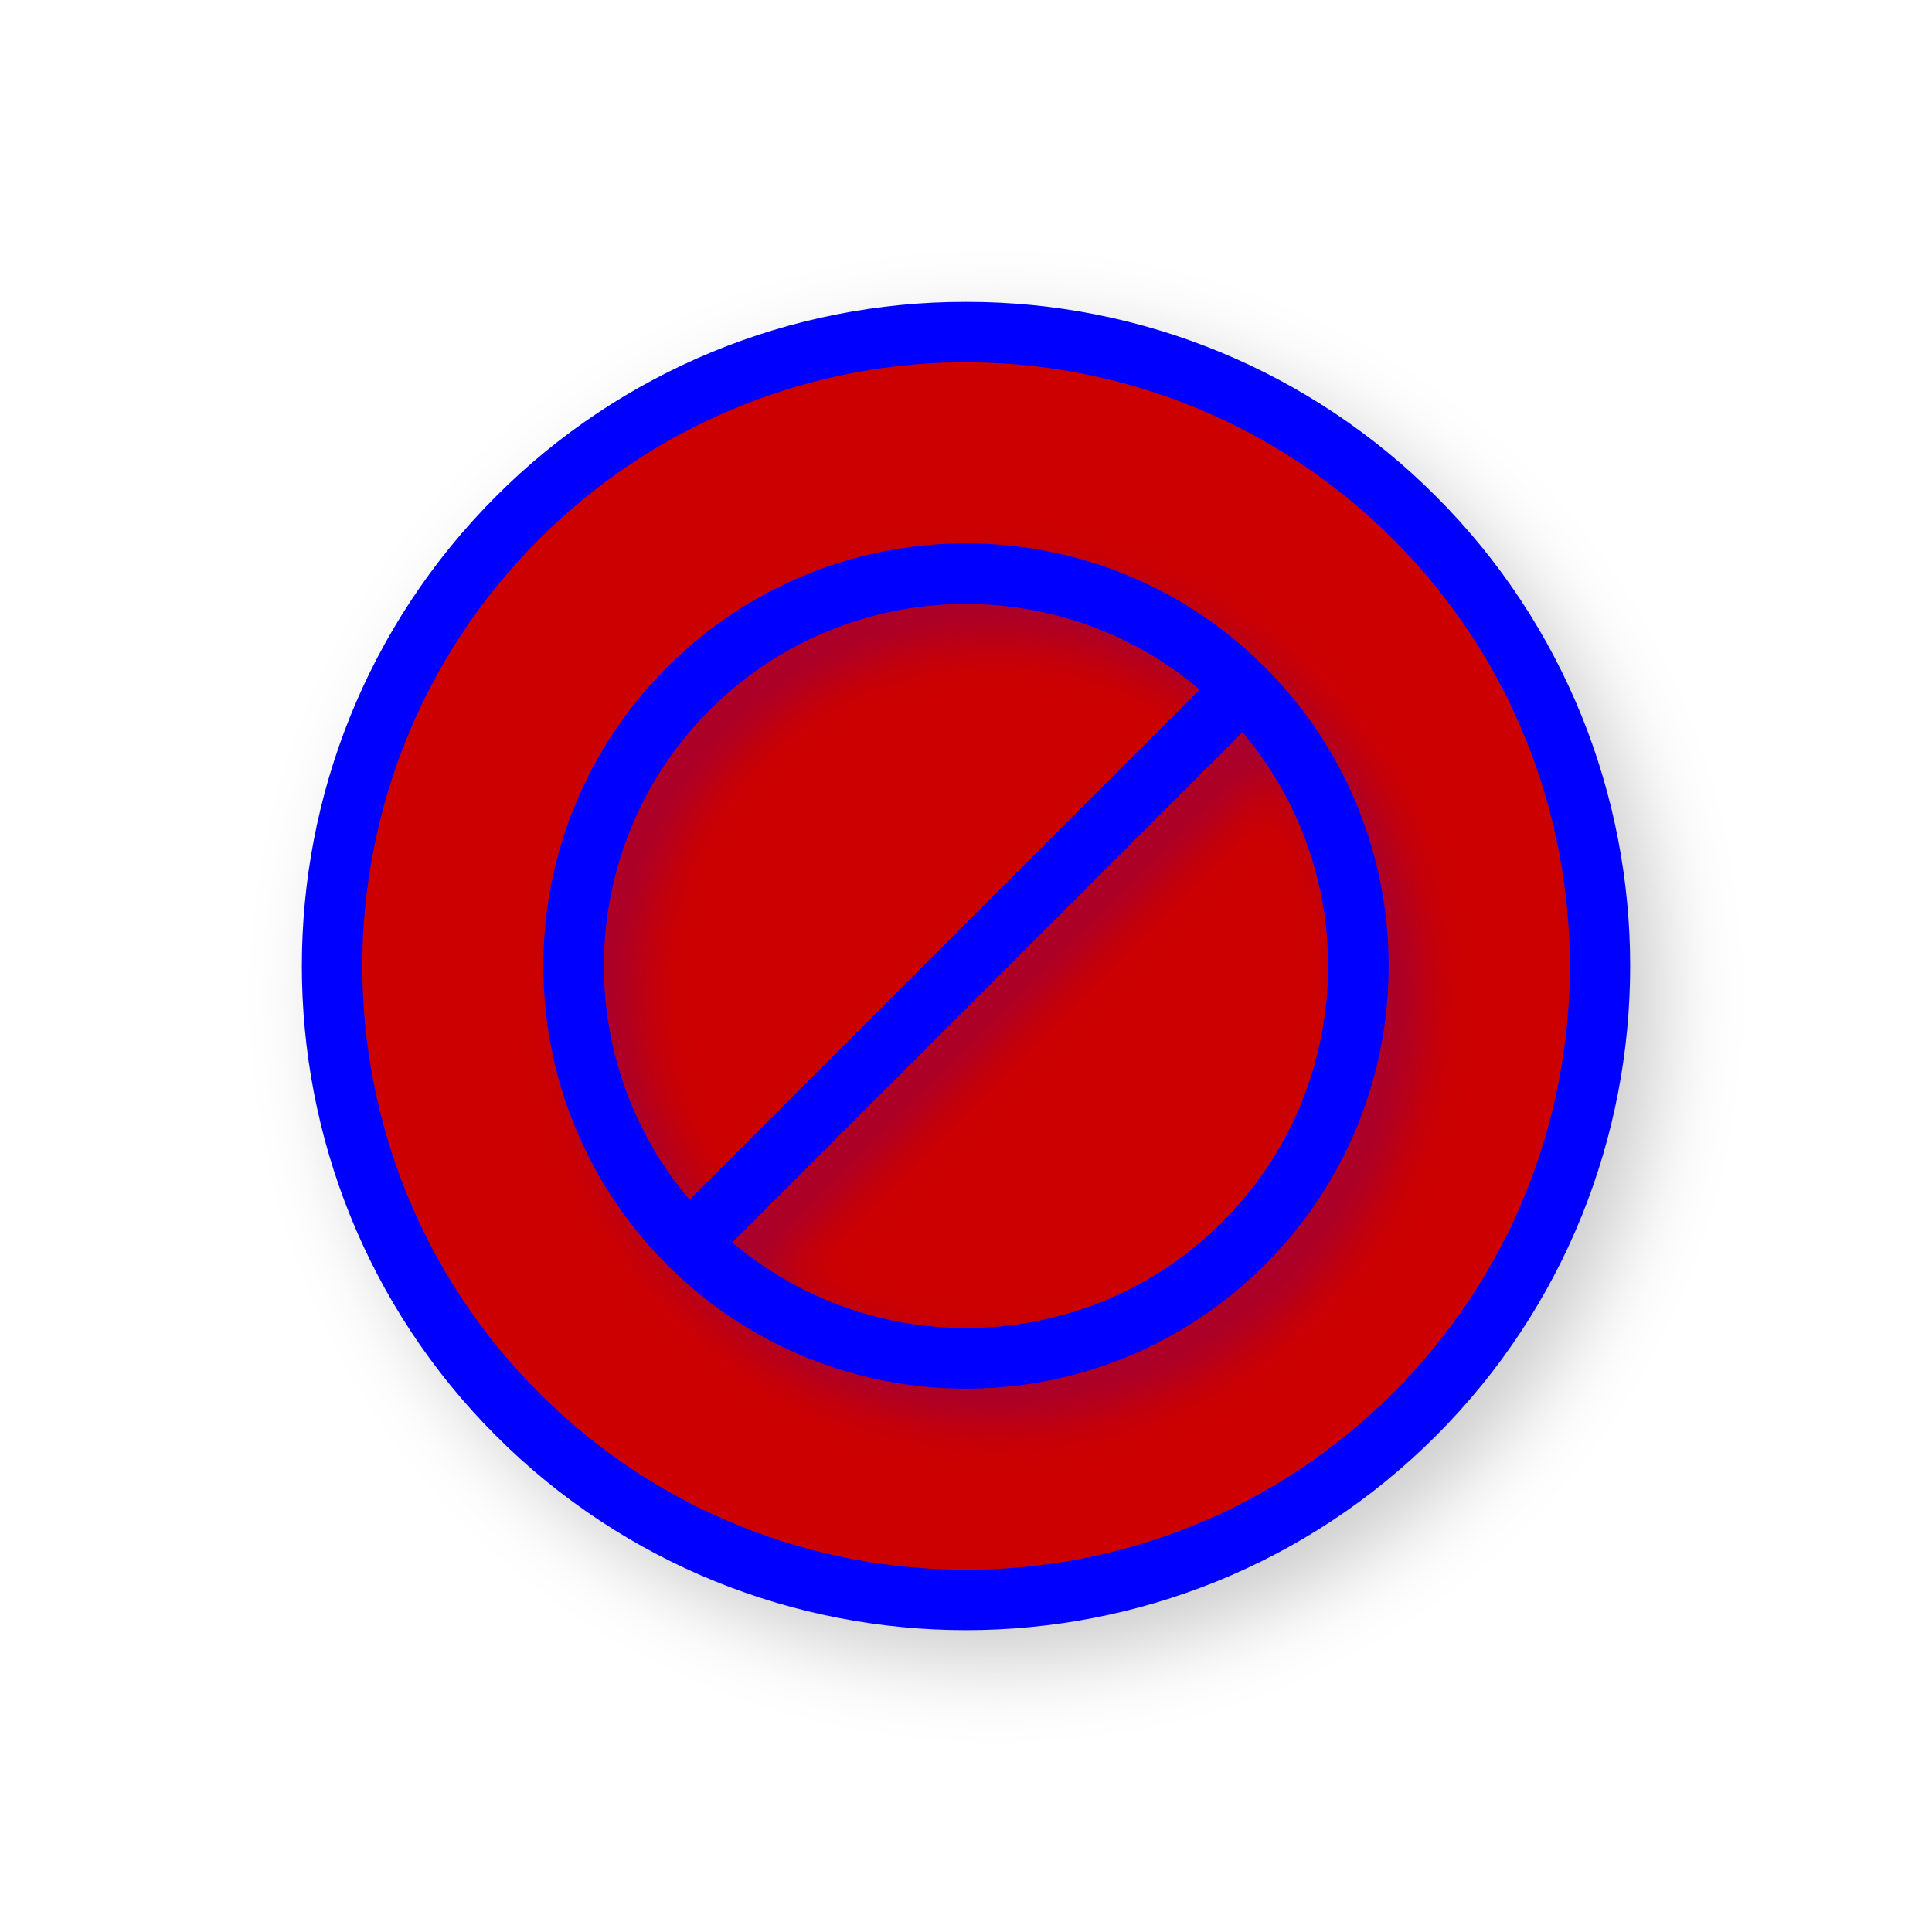
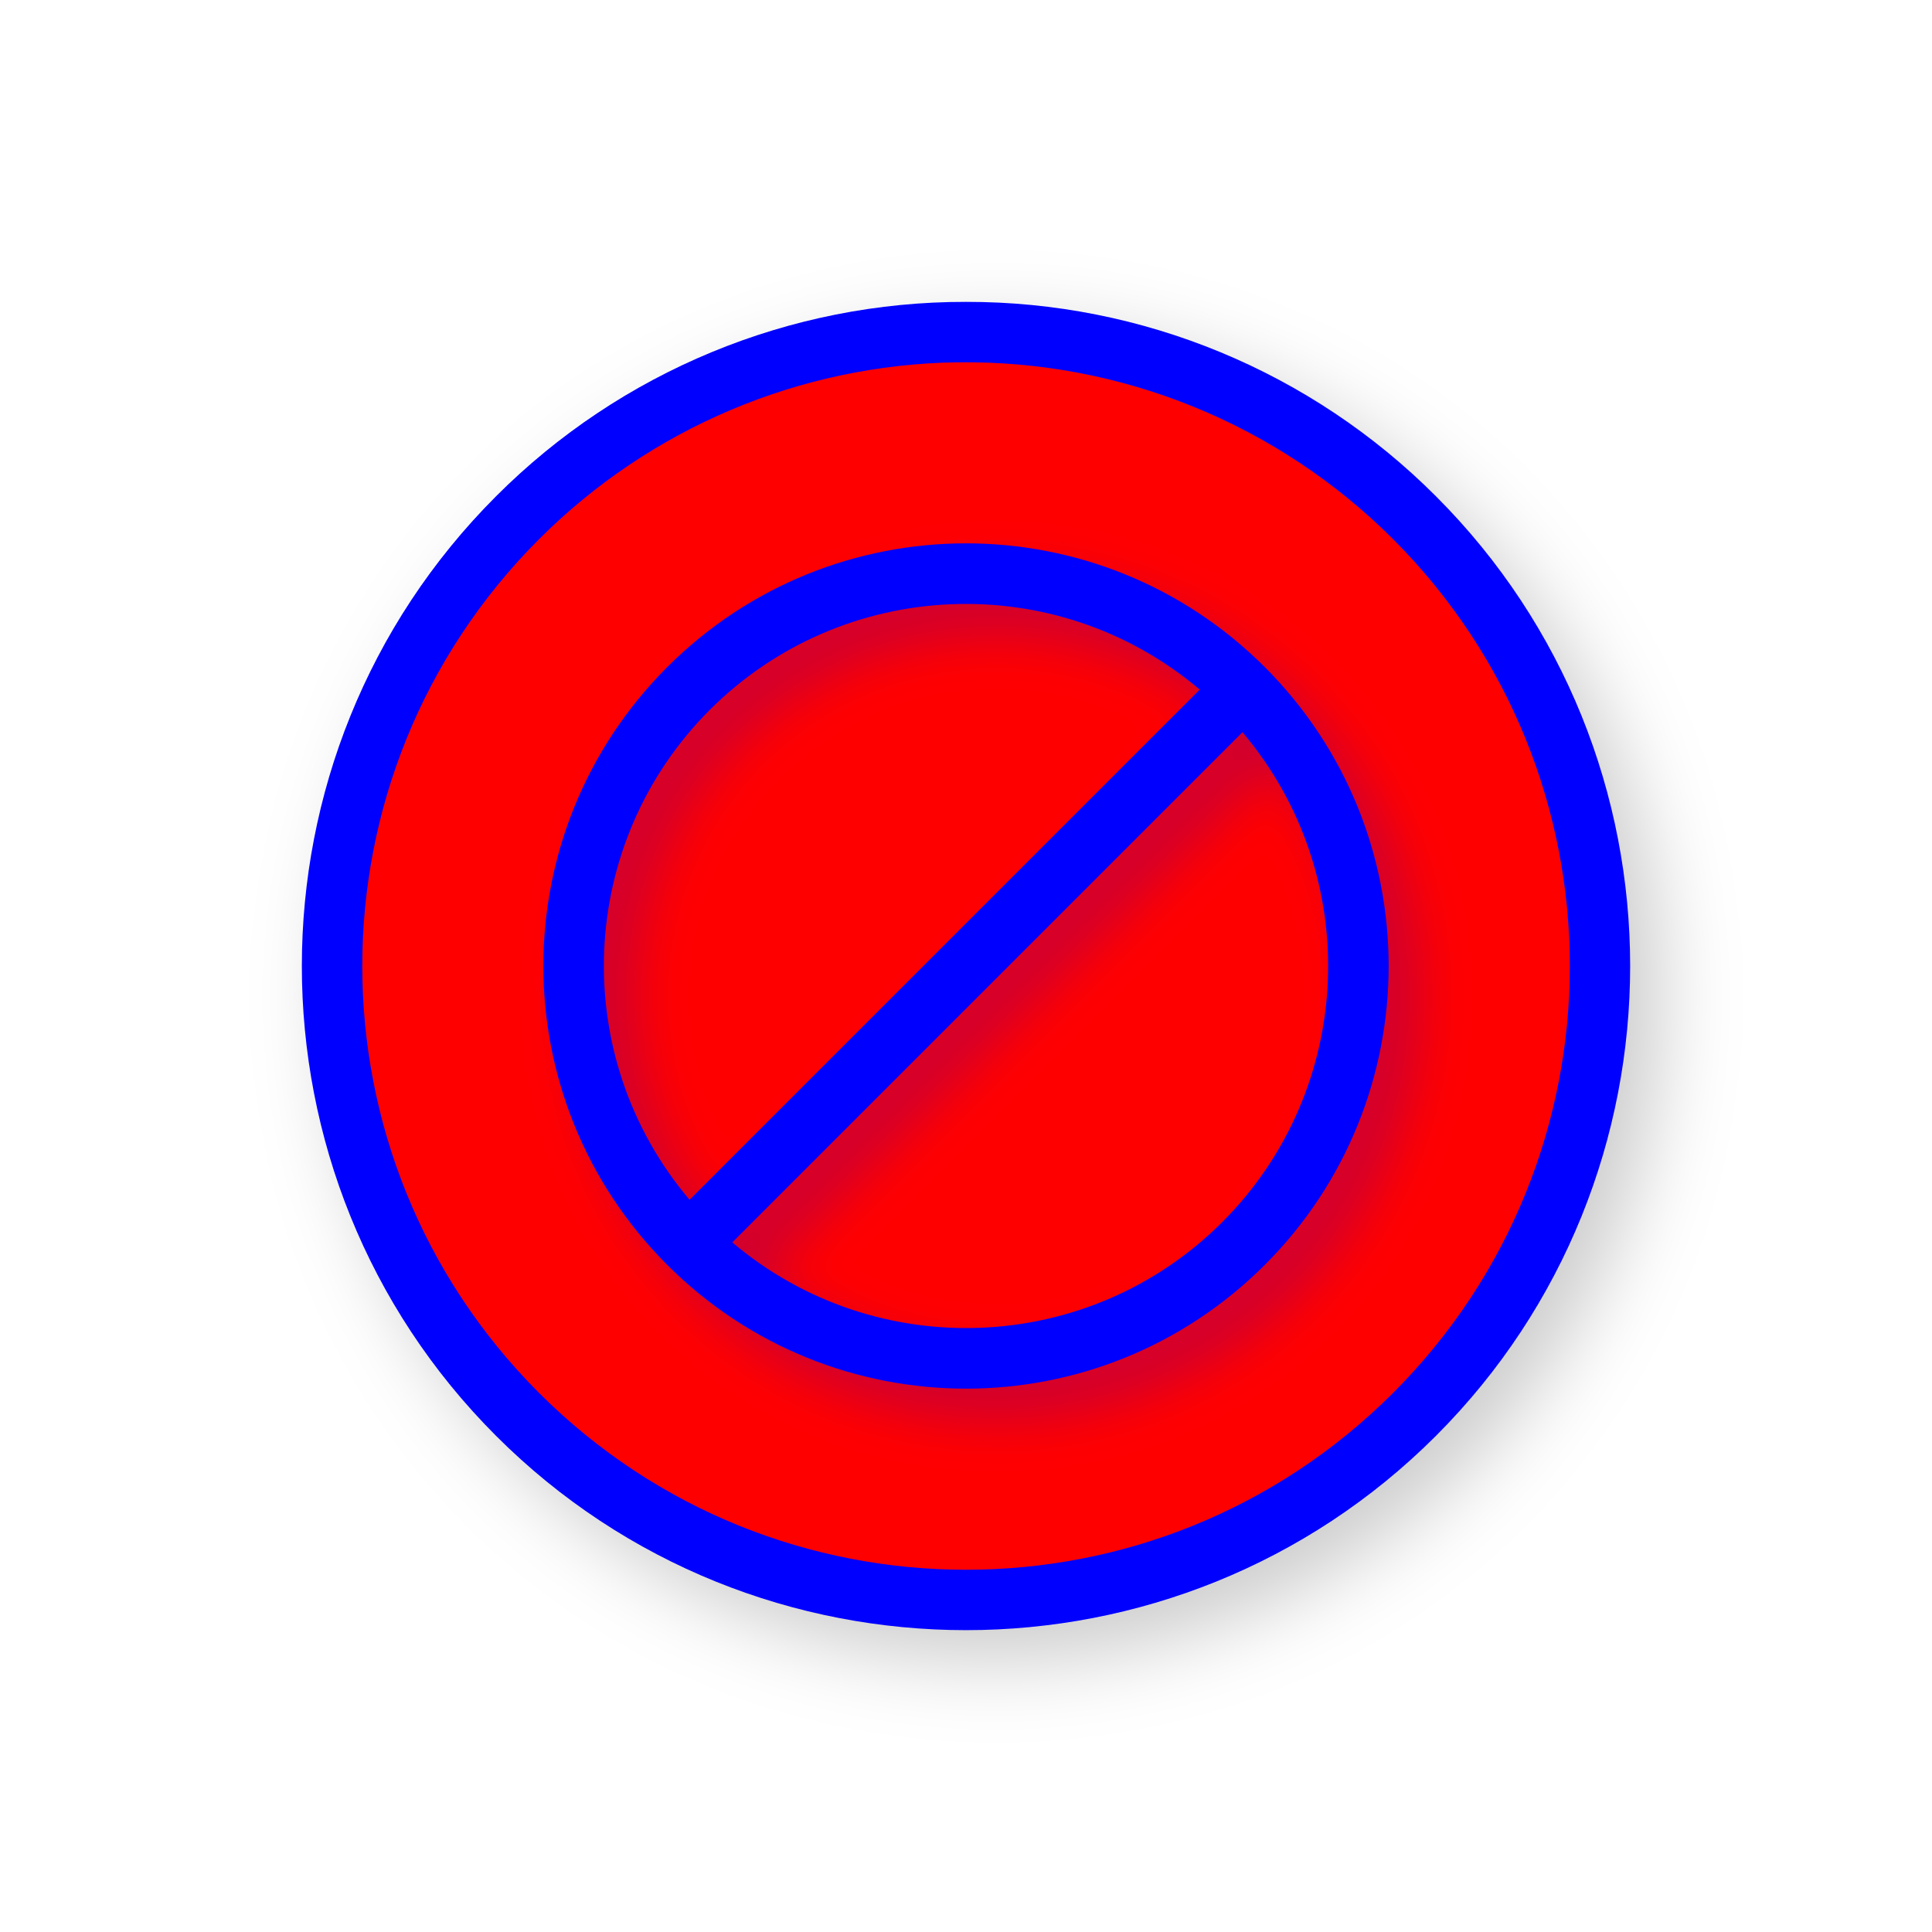
<svg xmlns="http://www.w3.org/2000/svg" width="32" height="32">
  <defs>
    <filter id="a" width="1.144" height="1.144" x="-.072" y="-.072" style="color-interpolation-filters:sRGB">
      <feGaussianBlur stdDeviation=".66" />
    </filter>
    <filter id="c" width="1.144" height="1.144" x="-.072" y="-.072" style="color-interpolation-filters:sRGB">
      <feGaussianBlur stdDeviation=".42" />
    </filter>
  </defs>
  <path d="M16.5 5.5c-2.82 0-5.638 1.074-7.783 3.219-4.29 4.29-4.29 11.274 0 15.564s11.276 4.29 15.566 0 4.29-11.274 0-15.564A10.98 10.98 0 0 0 16.5 5.5" style="color:#000;font-style:normal;font-variant:normal;font-weight:400;font-stretch:normal;font-size:medium;line-height:normal;font-family:sans-serif;font-variant-ligatures:normal;font-variant-position:normal;font-variant-caps:normal;font-variant-numeric:normal;font-variant-alternates:normal;font-feature-settings:normal;text-indent:0;text-align:start;text-decoration:none;text-decoration-line:none;text-decoration-style:solid;text-decoration-color:#000;letter-spacing:normal;word-spacing:normal;text-transform:none;writing-mode:lr-tb;direction:ltr;text-orientation:mixed;dominant-baseline:auto;baseline-shift:baseline;text-anchor:start;white-space:normal;shape-padding:0;clip-rule:nonzero;display:inline;overflow:visible;visibility:visible;opacity:.2;isolation:auto;mix-blend-mode:normal;color-interpolation:sRGB;color-interpolation-filters:linearRGB;solid-color:#000;solid-opacity:1;vector-effect:none;fill:#000;fill-opacity:1;fill-rule:nonzero;stroke:none;stroke-width:2;stroke-linecap:round;stroke-linejoin:round;stroke-miterlimit:4;stroke-dasharray:none;stroke-dashoffset:0;stroke-opacity:1;color-rendering:auto;image-rendering:auto;shape-rendering:auto;text-rendering:auto;enable-background:accumulate;filter:url(#a)" />
  <path d="M16 5a10.97 10.97 0 0 0-7.783 3.219c-4.29 4.29-4.29 11.274 0 15.564s11.276 4.29 15.566 0 4.29-11.275 0-15.564A10.97 10.97 0 0 0 16 5" style="color:#000;font-style:normal;font-variant:normal;font-weight:400;font-stretch:normal;font-size:medium;line-height:normal;font-family:sans-serif;font-variant-ligatures:normal;font-variant-position:normal;font-variant-caps:normal;font-variant-numeric:normal;font-variant-alternates:normal;font-feature-settings:normal;text-indent:0;text-align:start;text-decoration:none;text-decoration-line:none;text-decoration-style:solid;text-decoration-color:#000;letter-spacing:normal;word-spacing:normal;text-transform:none;writing-mode:lr-tb;direction:ltr;text-orientation:mixed;dominant-baseline:auto;baseline-shift:baseline;text-anchor:start;white-space:normal;shape-padding:0;clip-rule:nonzero;display:inline;overflow:visible;visibility:visible;opacity:1;isolation:auto;mix-blend-mode:normal;color-interpolation:sRGB;color-interpolation-filters:linearRGB;solid-color:#000;solid-opacity:1;vector-effect:none;fill:#0000FF;fill-opacity:1;fill-rule:nonzero;stroke:none;stroke-width:2;stroke-linecap:round;stroke-linejoin:round;stroke-miterlimit:4;stroke-dasharray:none;stroke-dashoffset:0;stroke-opacity:1;color-rendering:auto;image-rendering:auto;shape-rendering:auto;text-rendering:auto;enable-background:accumulate" />
  <path d="M15.853 6.001A10.002 10.001 0 0 0 8.93 8.93a10.002 10.001 0 0 0 0 14.142 10.002 10.001 0 0 0 14.142 0 10.002 10.001 0 0 0 0-14.142 10.002 10.001 0 0 0-7.218-2.928" style="opacity:1;fill:#FF0000;fill-opacity:1;stroke:none;stroke-width:3.203;stroke-linecap:round;stroke-linejoin:round;stroke-miterlimit:4;stroke-dasharray:none;stroke-opacity:1" />
-   <path d="M26 16a10 10 0 0 1-10 10A10 10 0 0 1 6 16 10 10 0 0 1 16 6a10 10 0 0 1 10 10" style="opacity:.2;fill:#{{ base.hex }};fill-opacity:1;stroke:none;stroke-width:3.636;stroke-linecap:round;stroke-linejoin:round;stroke-miterlimit:4;stroke-dasharray:none;stroke-opacity:1" />
+   <path d="M26 16a10 10 0 0 1-10 10A10 10 0 0 1 6 16 10 10 0 0 1 16 6a10 10 0 0 1 10 10" style="opacity:.2;fill:#FF0000;fill-opacity:1;stroke:none;stroke-width:3.636;stroke-linecap:round;stroke-linejoin:round;stroke-miterlimit:4;stroke-dasharray:none;stroke-opacity:1" />
  <path d="M11.55 11.55a7 7 0 0 0 0 9.9 7 7 0 0 0 9.9 0 7 7 0 0 0 0-9.9 7 7 0 0 0-9.9 0m.707.707a6 6 0 0 1 8.114-.335l-8.45 8.45a6 6 0 0 1 .336-8.115m.372 8.821 8.45-8.45a6 6 0 0 1-.336 8.115 6 6 0 0 1-8.114.335" style="opacity:.2;fill:#0000FF;fill-opacity:1;stroke:none;stroke-width:2.333;stroke-linecap:round;stroke-linejoin:round;stroke-miterlimit:4;stroke-dasharray:none;stroke-opacity:1;filter:url(#c)" />
  <path d="M11.05 11.05a7 7 0 0 0 0 9.9 7 7 0 0 0 9.9 0 7 7 0 0 0 0-9.9 7 7 0 0 0-9.9 0m.707.707a6 6 0 0 1 8.114-.335l-8.45 8.45a6 6 0 0 1 .336-8.115m.372 8.821 8.45-8.45a6 6 0 0 1-.336 8.115 6 6 0 0 1-8.114.335" style="opacity:1;fill:#0000FF;fill-opacity:1;stroke:none;stroke-width:2.333;stroke-linecap:round;stroke-linejoin:round;stroke-miterlimit:4;stroke-dasharray:none;stroke-opacity:1" />
  <path id="hotspot" d="m 16.499,15.5 v 1 h -1 v -1 z" display="none" fill="#333333" stroke-width="1.076" />
</svg>
